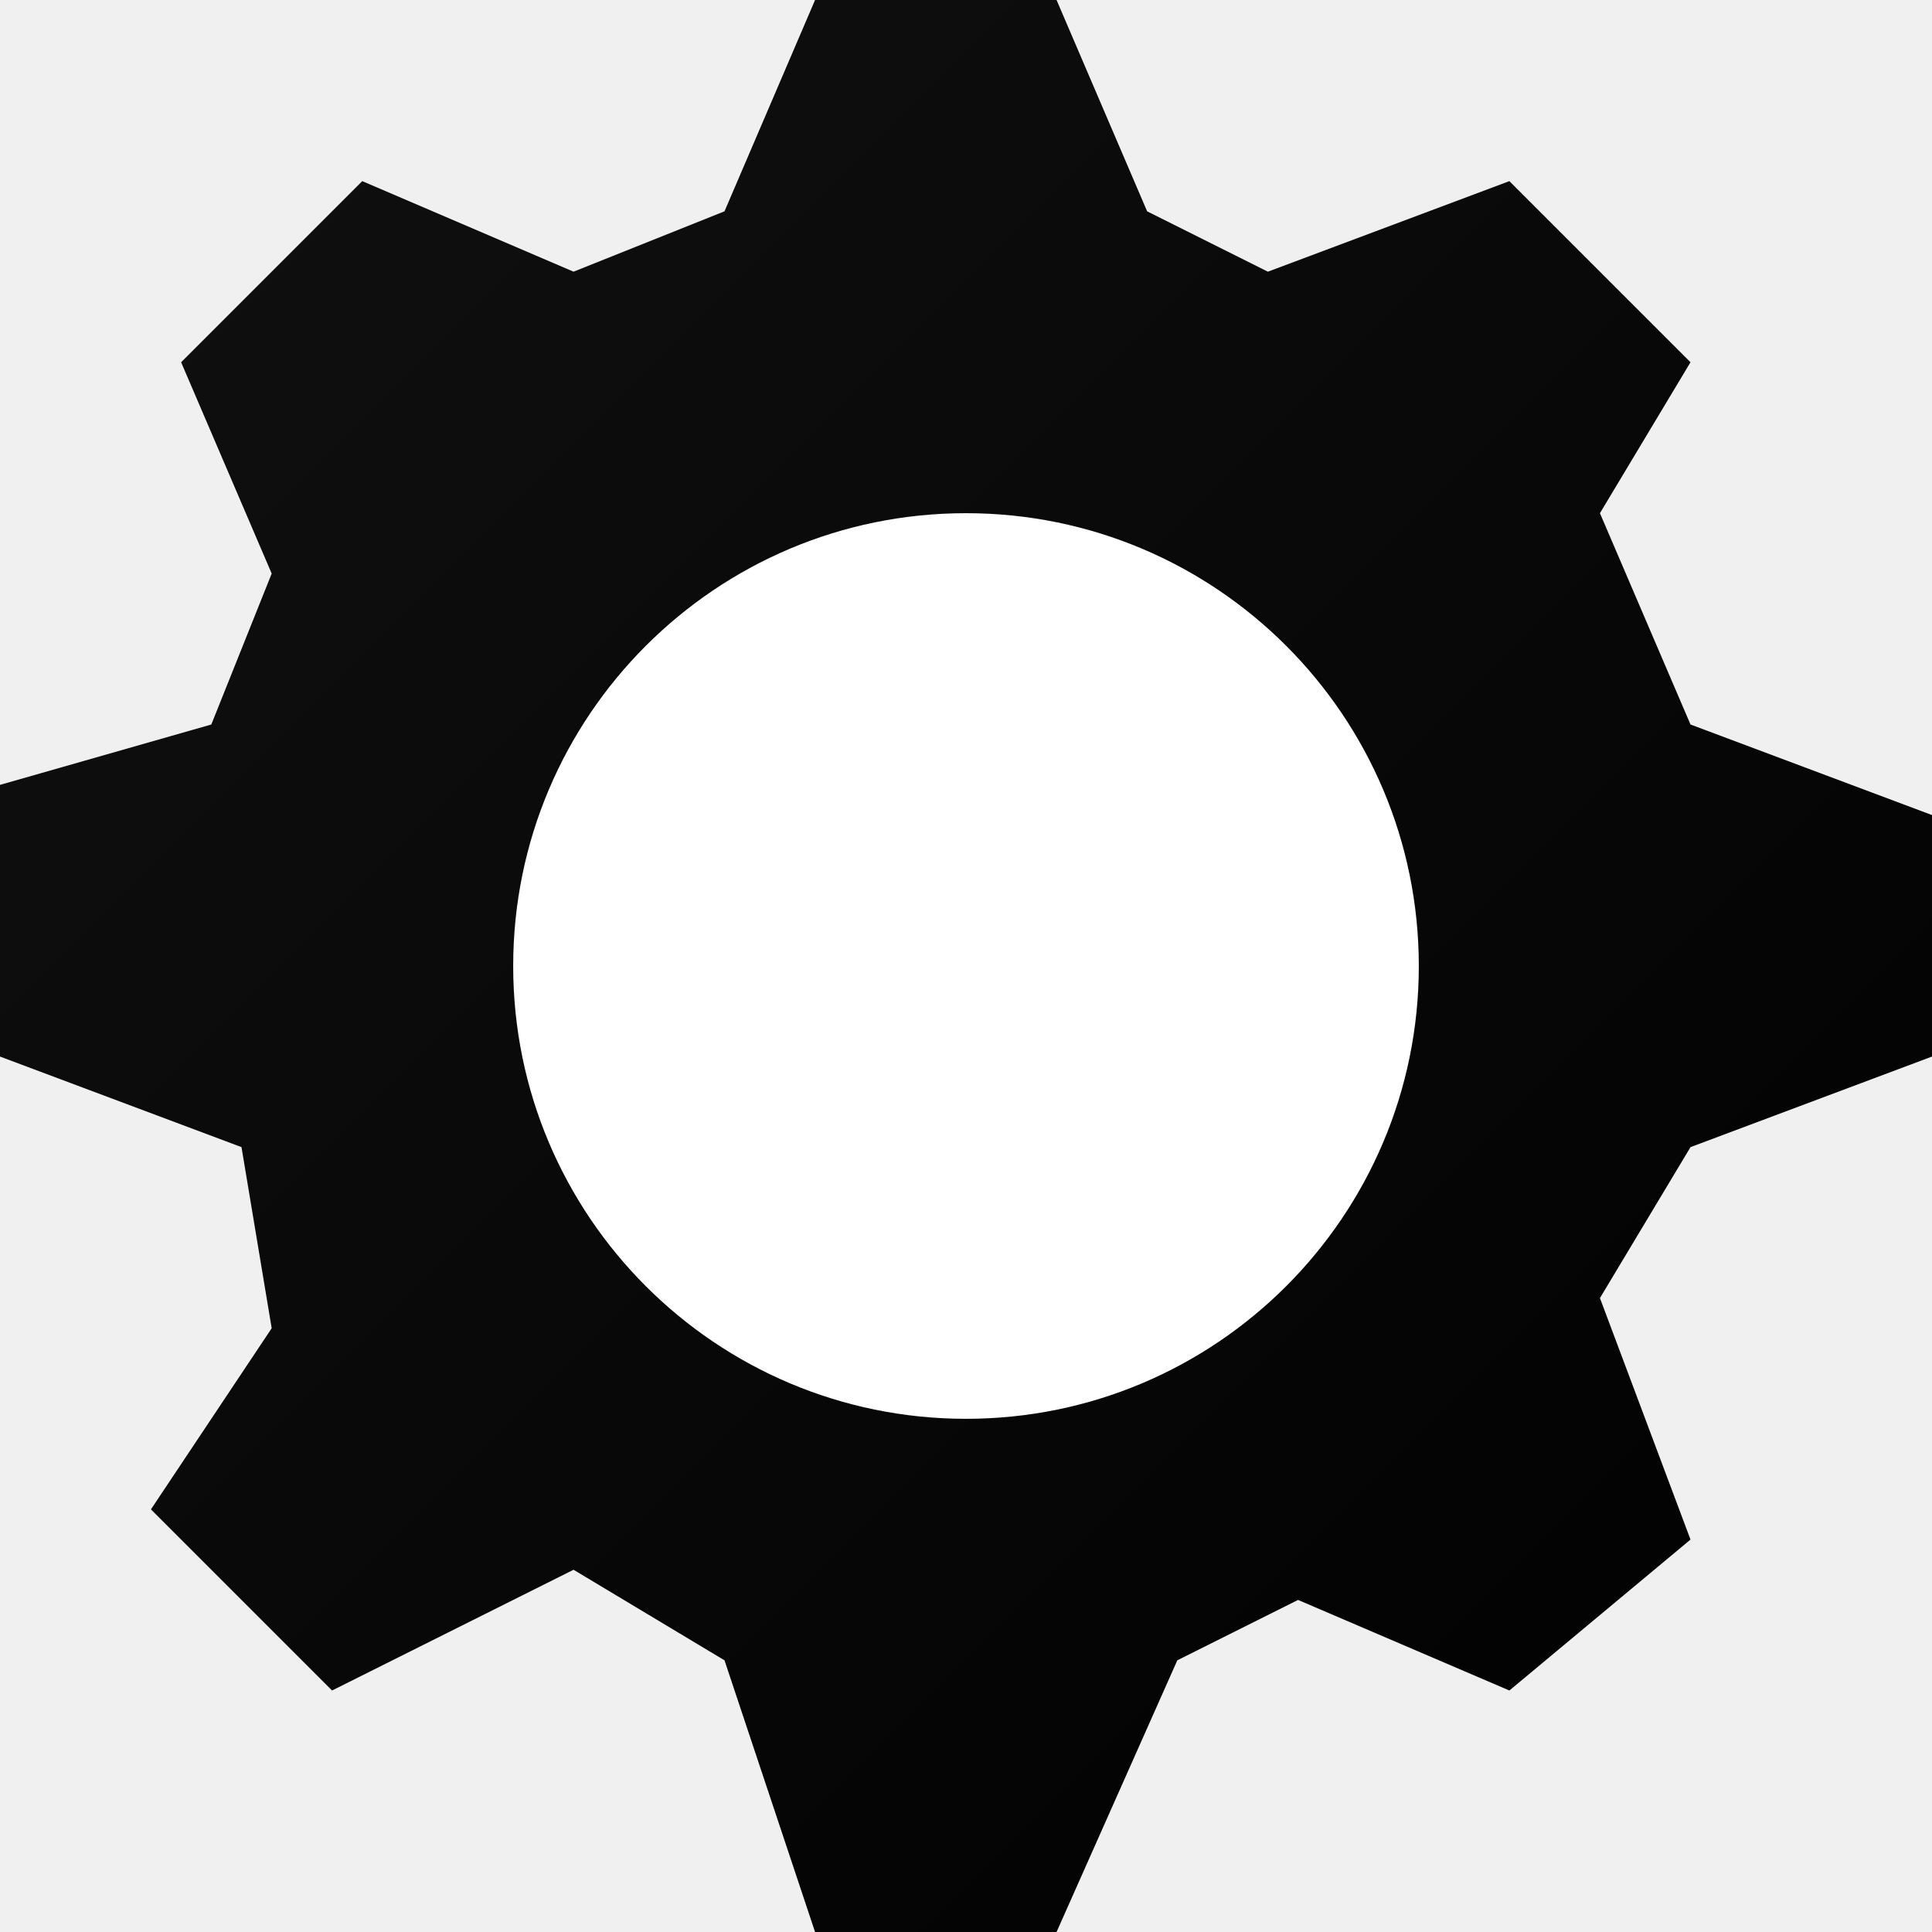
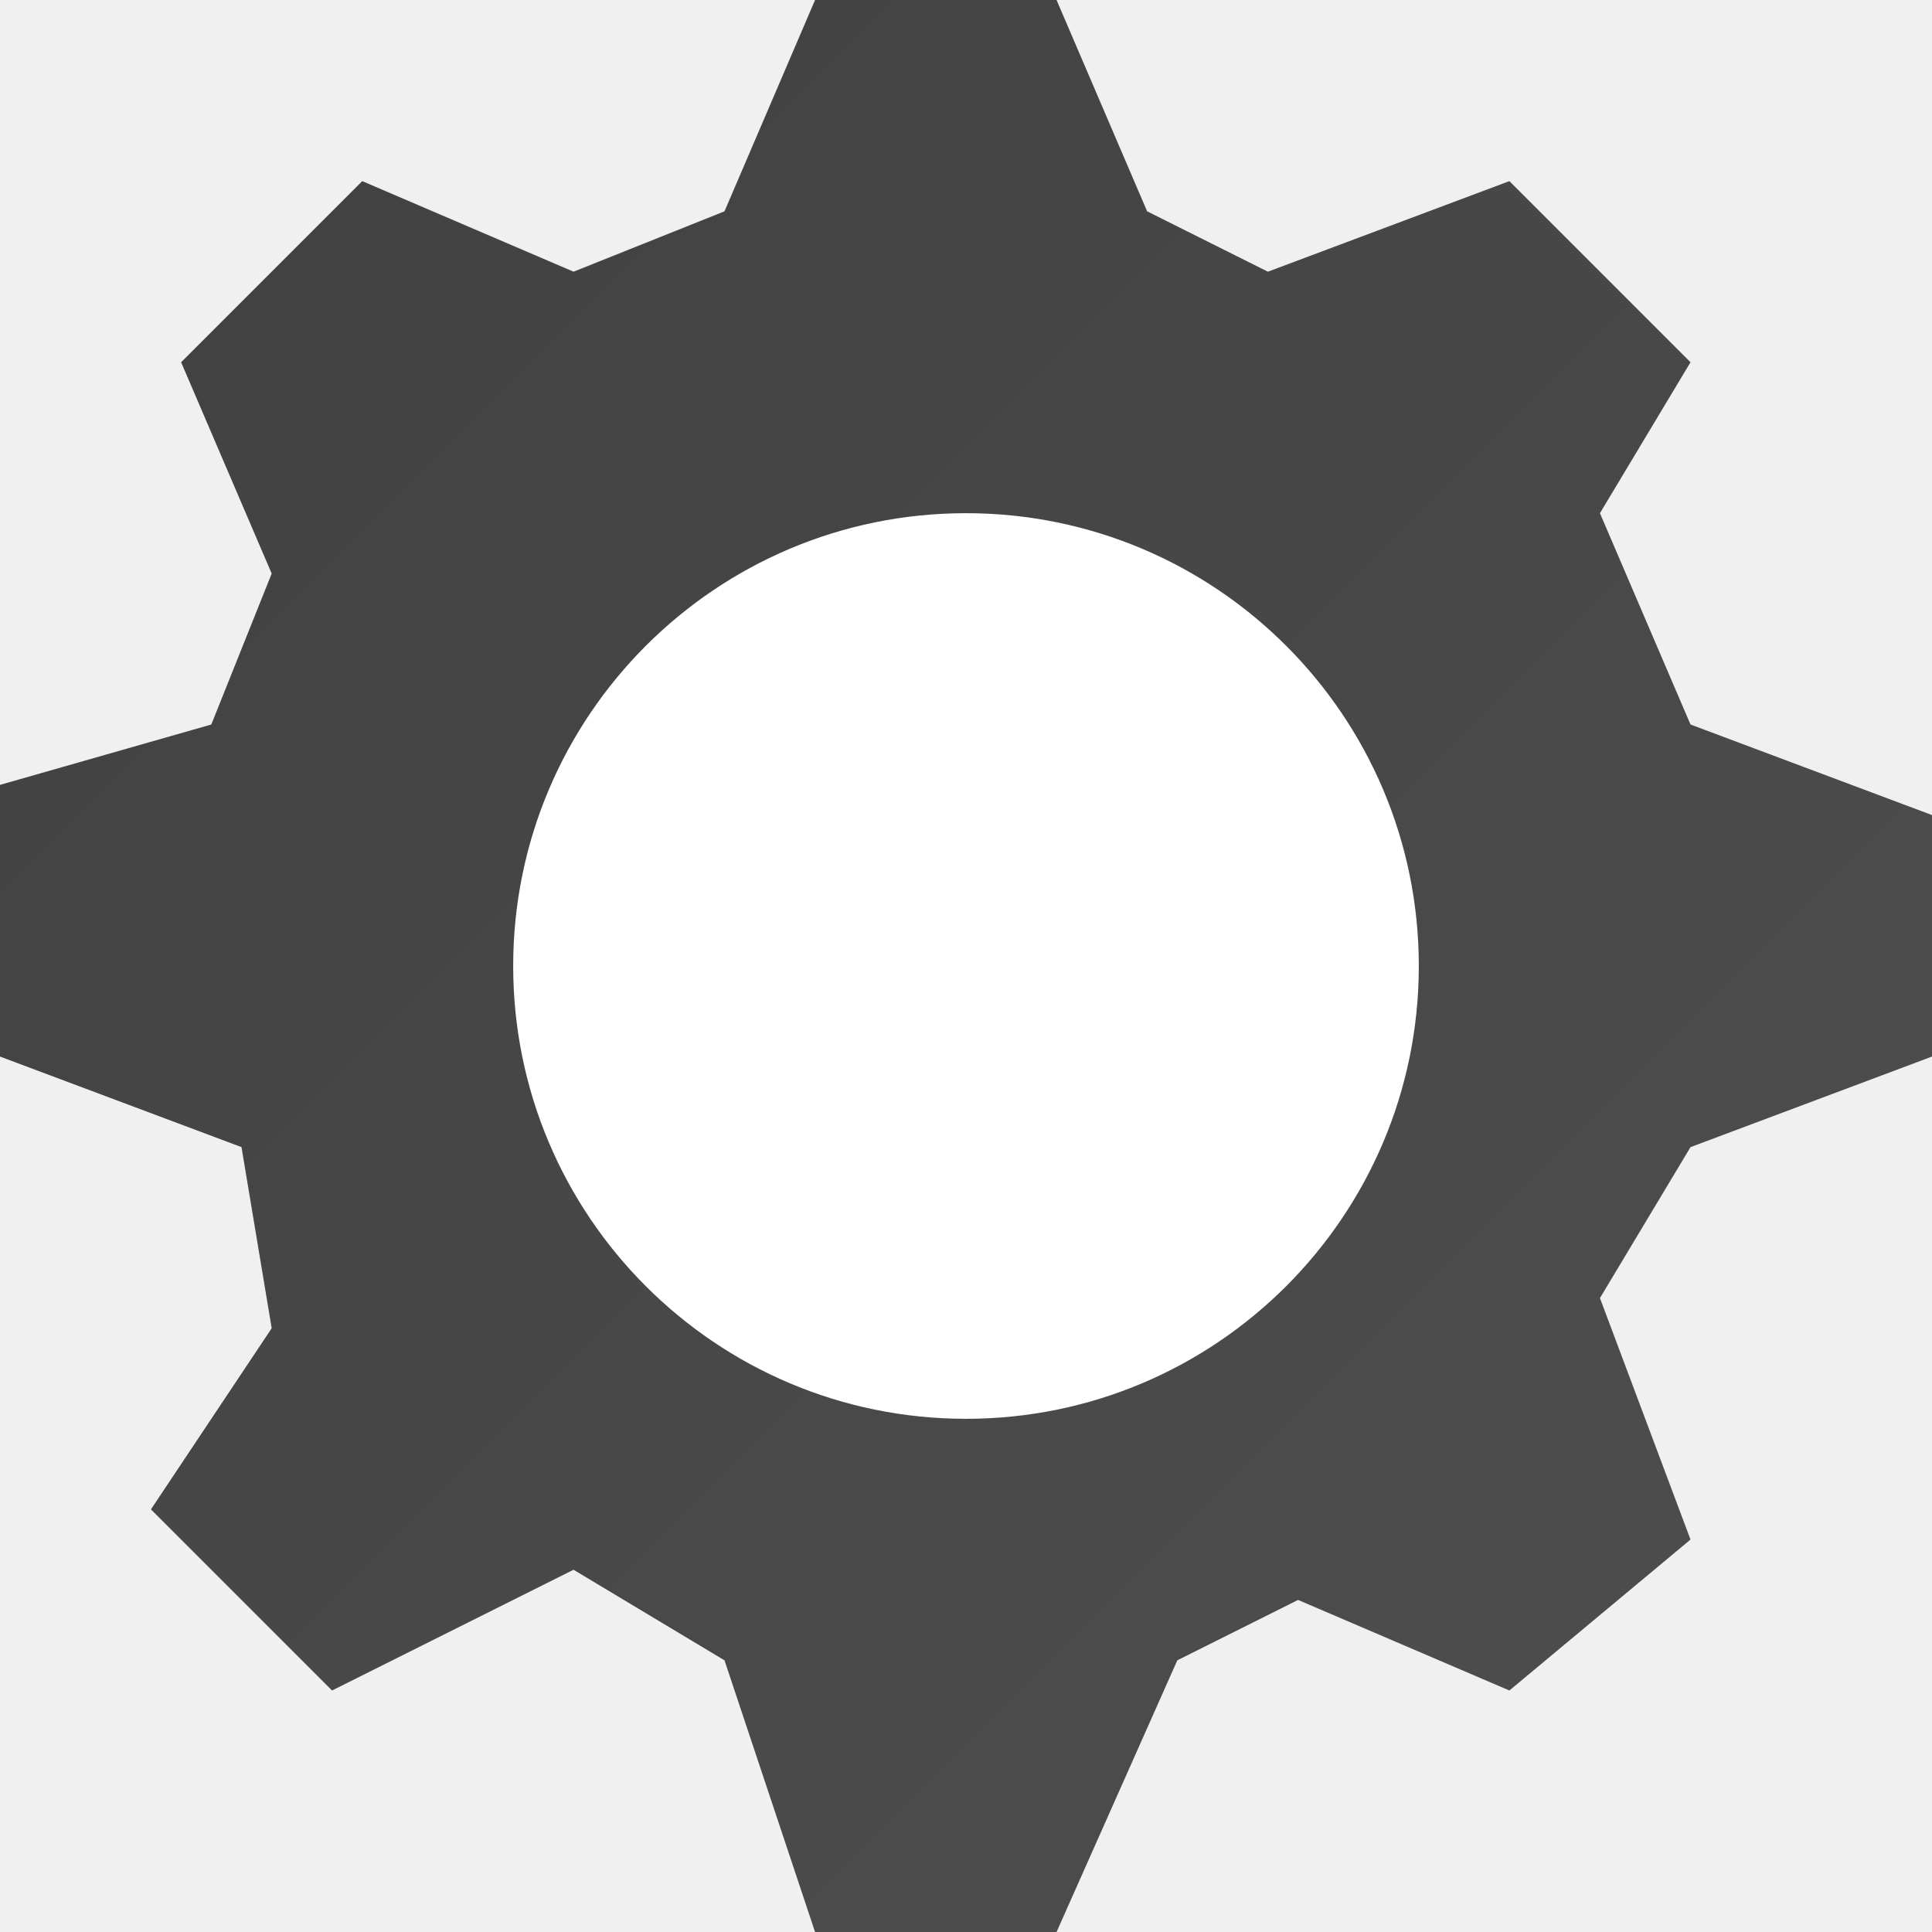
<svg xmlns="http://www.w3.org/2000/svg" viewBox="0 0 64 64">
  <defs>
    <linearGradient id="GRAY" x1="0%" y1="0%" x2="100%" y2="100%">
-       <stop offset="0%" style="stop-color: #111111" />
-       <stop offset="100%" style="stop-color: #000000" />
+       <stop offset="0%" style="stop-color: #404040" />
+       <stop offset="100%" style="stop-color: #4F4F4F" />
    </linearGradient>
  </defs>
  <path d="M 27 0 H 35 L 38 7 L 42 9 L 50 6 L 56 12 L 53 17 L 56 24 L 64 27 V 35 L 56 38 L 53 43 L 56 51 L 50 56 L 43 53 L 39 55 L 35 64 H 27 L 24 55 L 19 52 L 11 56 L 5 50 L 9 44 L 8 38 L 0 35 V 26 L 7 24 L 9 19 L 6 12 L 12 6 L 19 9 L 24 7 L 27 0" fill="url(#GRAY)" />
  <circle cx="32" cy="32" r="15" fill="white" />
</svg>
